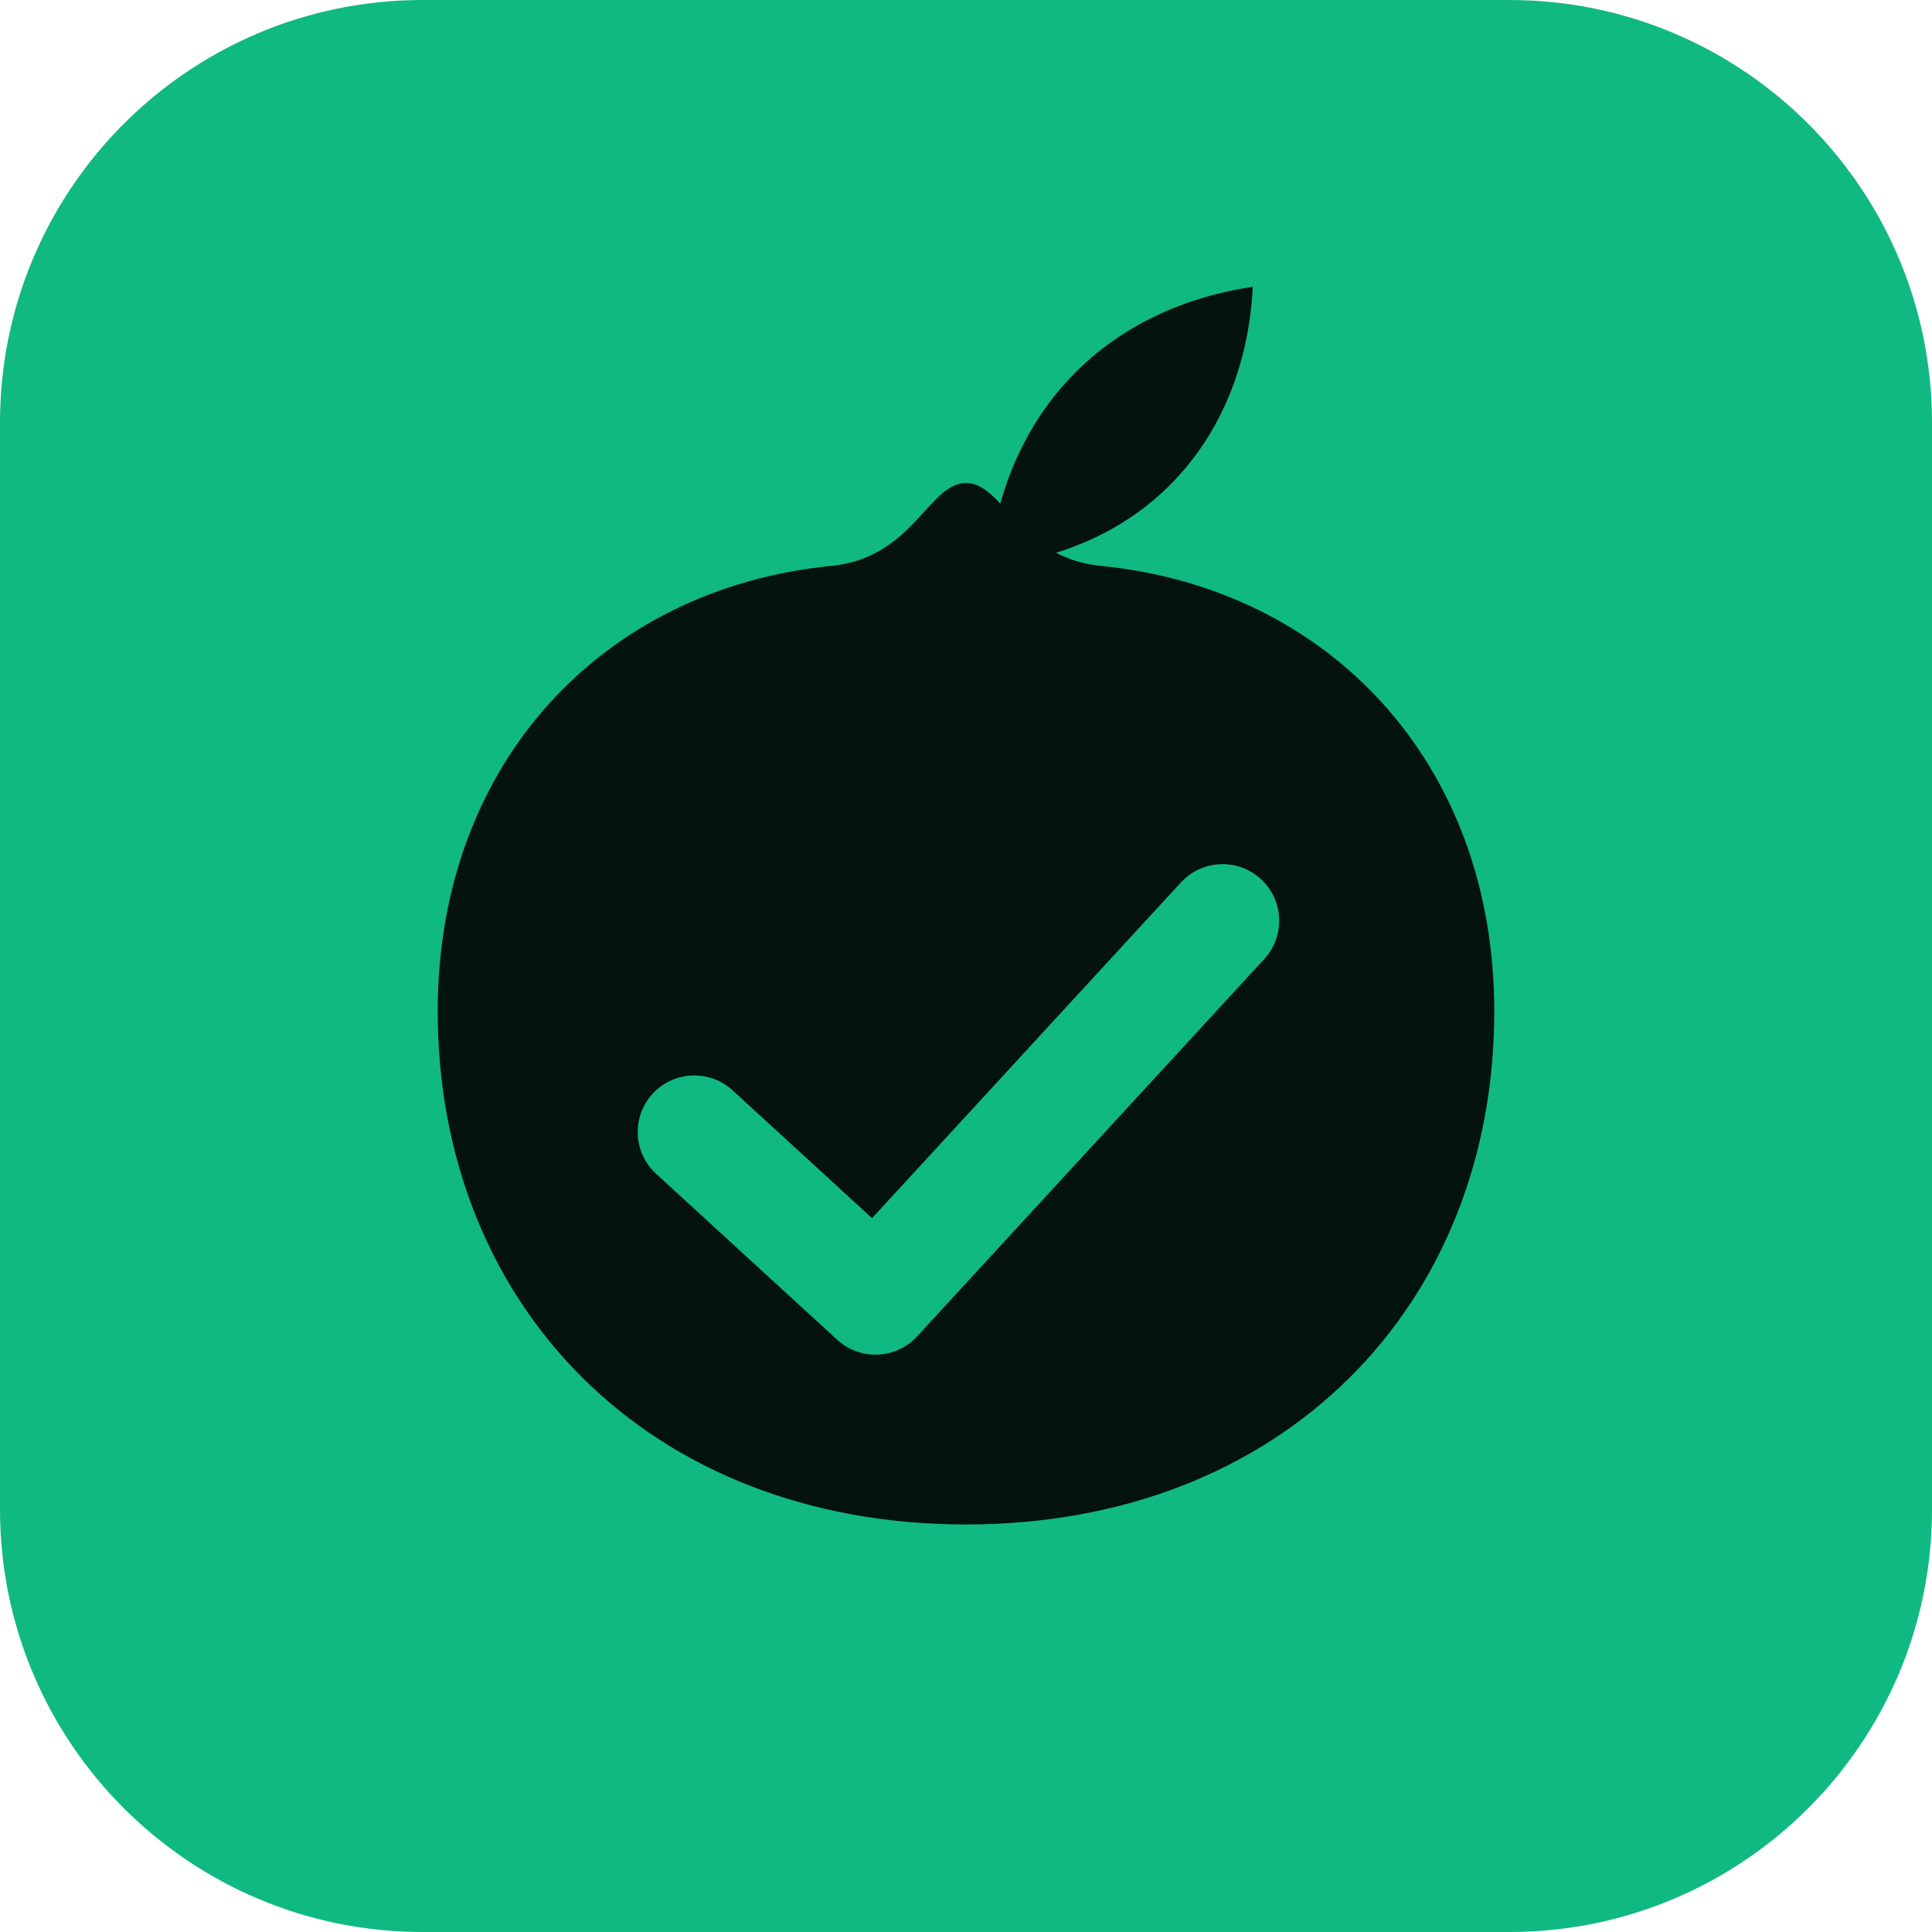
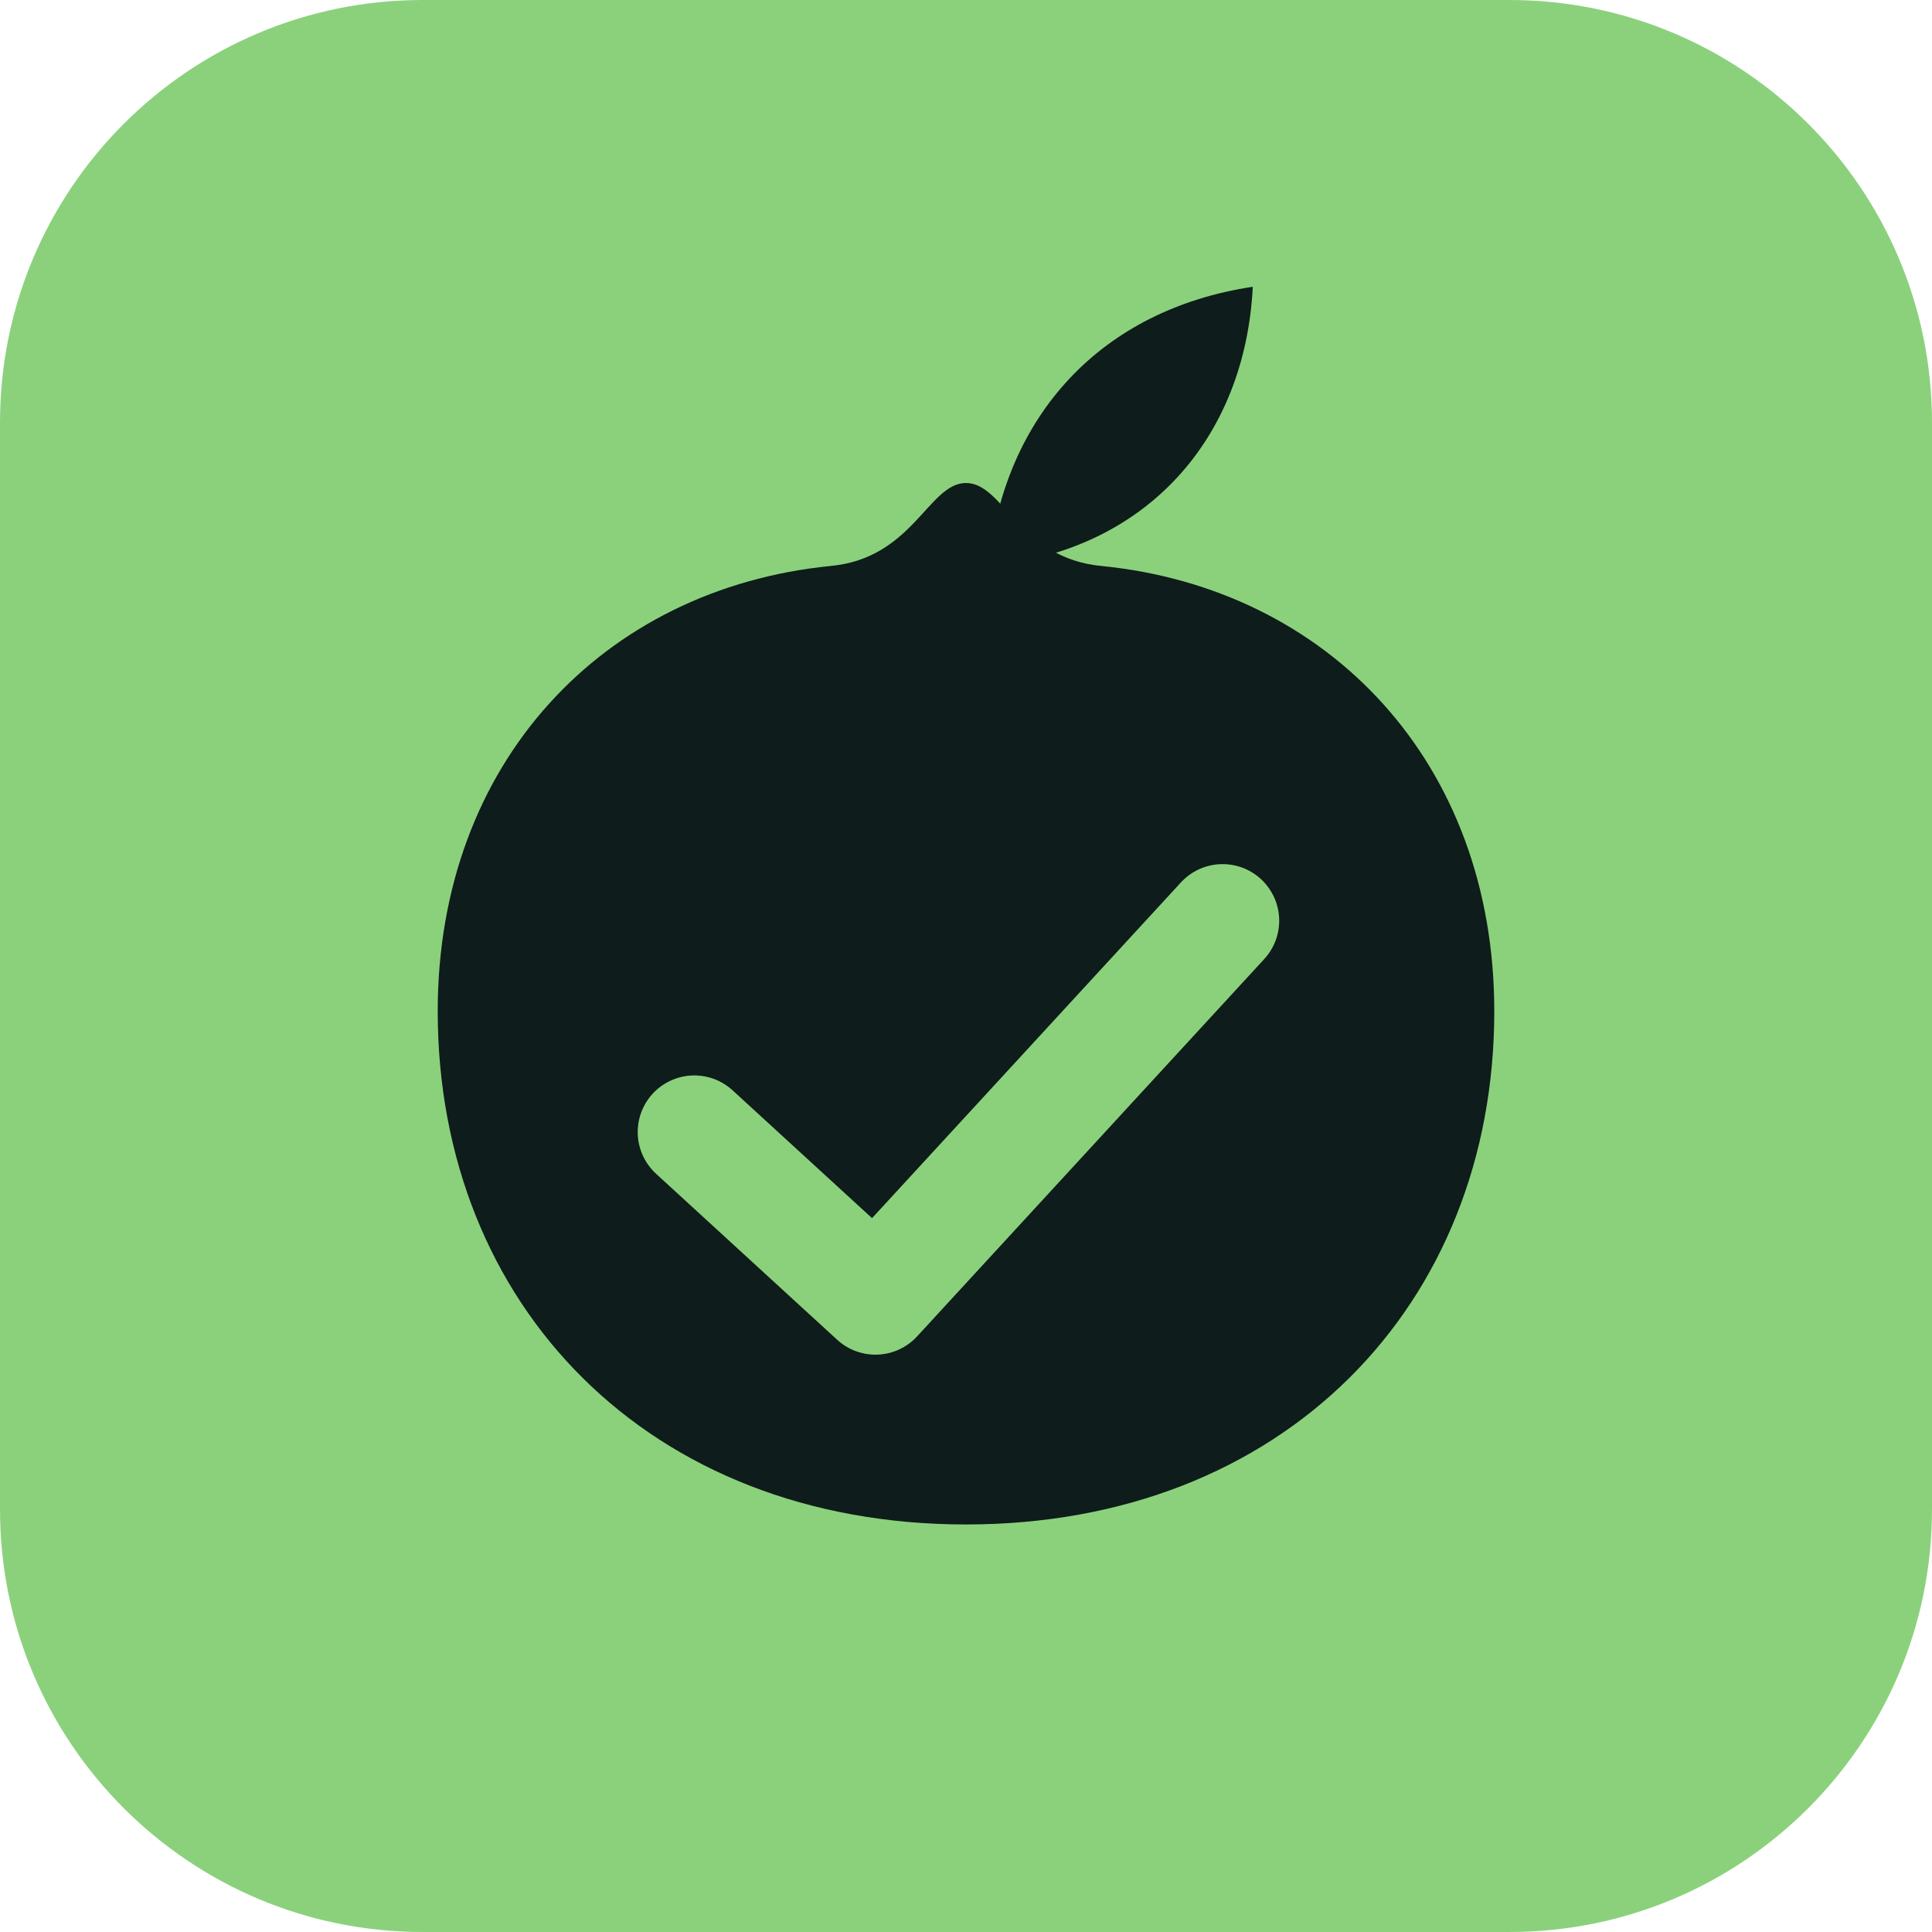
<svg xmlns="http://www.w3.org/2000/svg" viewBox="0 0 512 512">
-   <rect width="512" height="512" rx="112" fill="#10B981" />
-   <path d="M256 404c-84 0-140-58-140-136 0-66 44-112 104-118 22-2 26-22 36-22s14 20 36 22c60 6 104 52 104 118 0 78-56 136-140 136z" fill="#04130D" />
-   <path d="M262 150c4-40 30-68 70-74-2 40-28 70-70 74z" fill="#04130D" />
-   <path d="M184 300l48 44 92-100" fill="none" stroke="#10B981" stroke-width="30" stroke-linecap="round" stroke-linejoin="round" />
+   <rect width="512" height="512" rx="112" fill="#8BD17C" />
+   <path d="M256 404c-84 0-140-58-140-136 0-66 44-112 104-118 22-2 26-22 36-22s14 20 36 22c60 6 104 52 104 118 0 78-56 136-140 136z" fill="#0E1C1B" />
+   <path d="M262 150c4-40 30-68 70-74-2 40-28 70-70 74z" fill="#0E1C1B" />
+   <path d="M184 300l48 44 92-100" fill="none" stroke="#8BD17C" stroke-width="30" stroke-linecap="round" stroke-linejoin="round" />
</svg>
